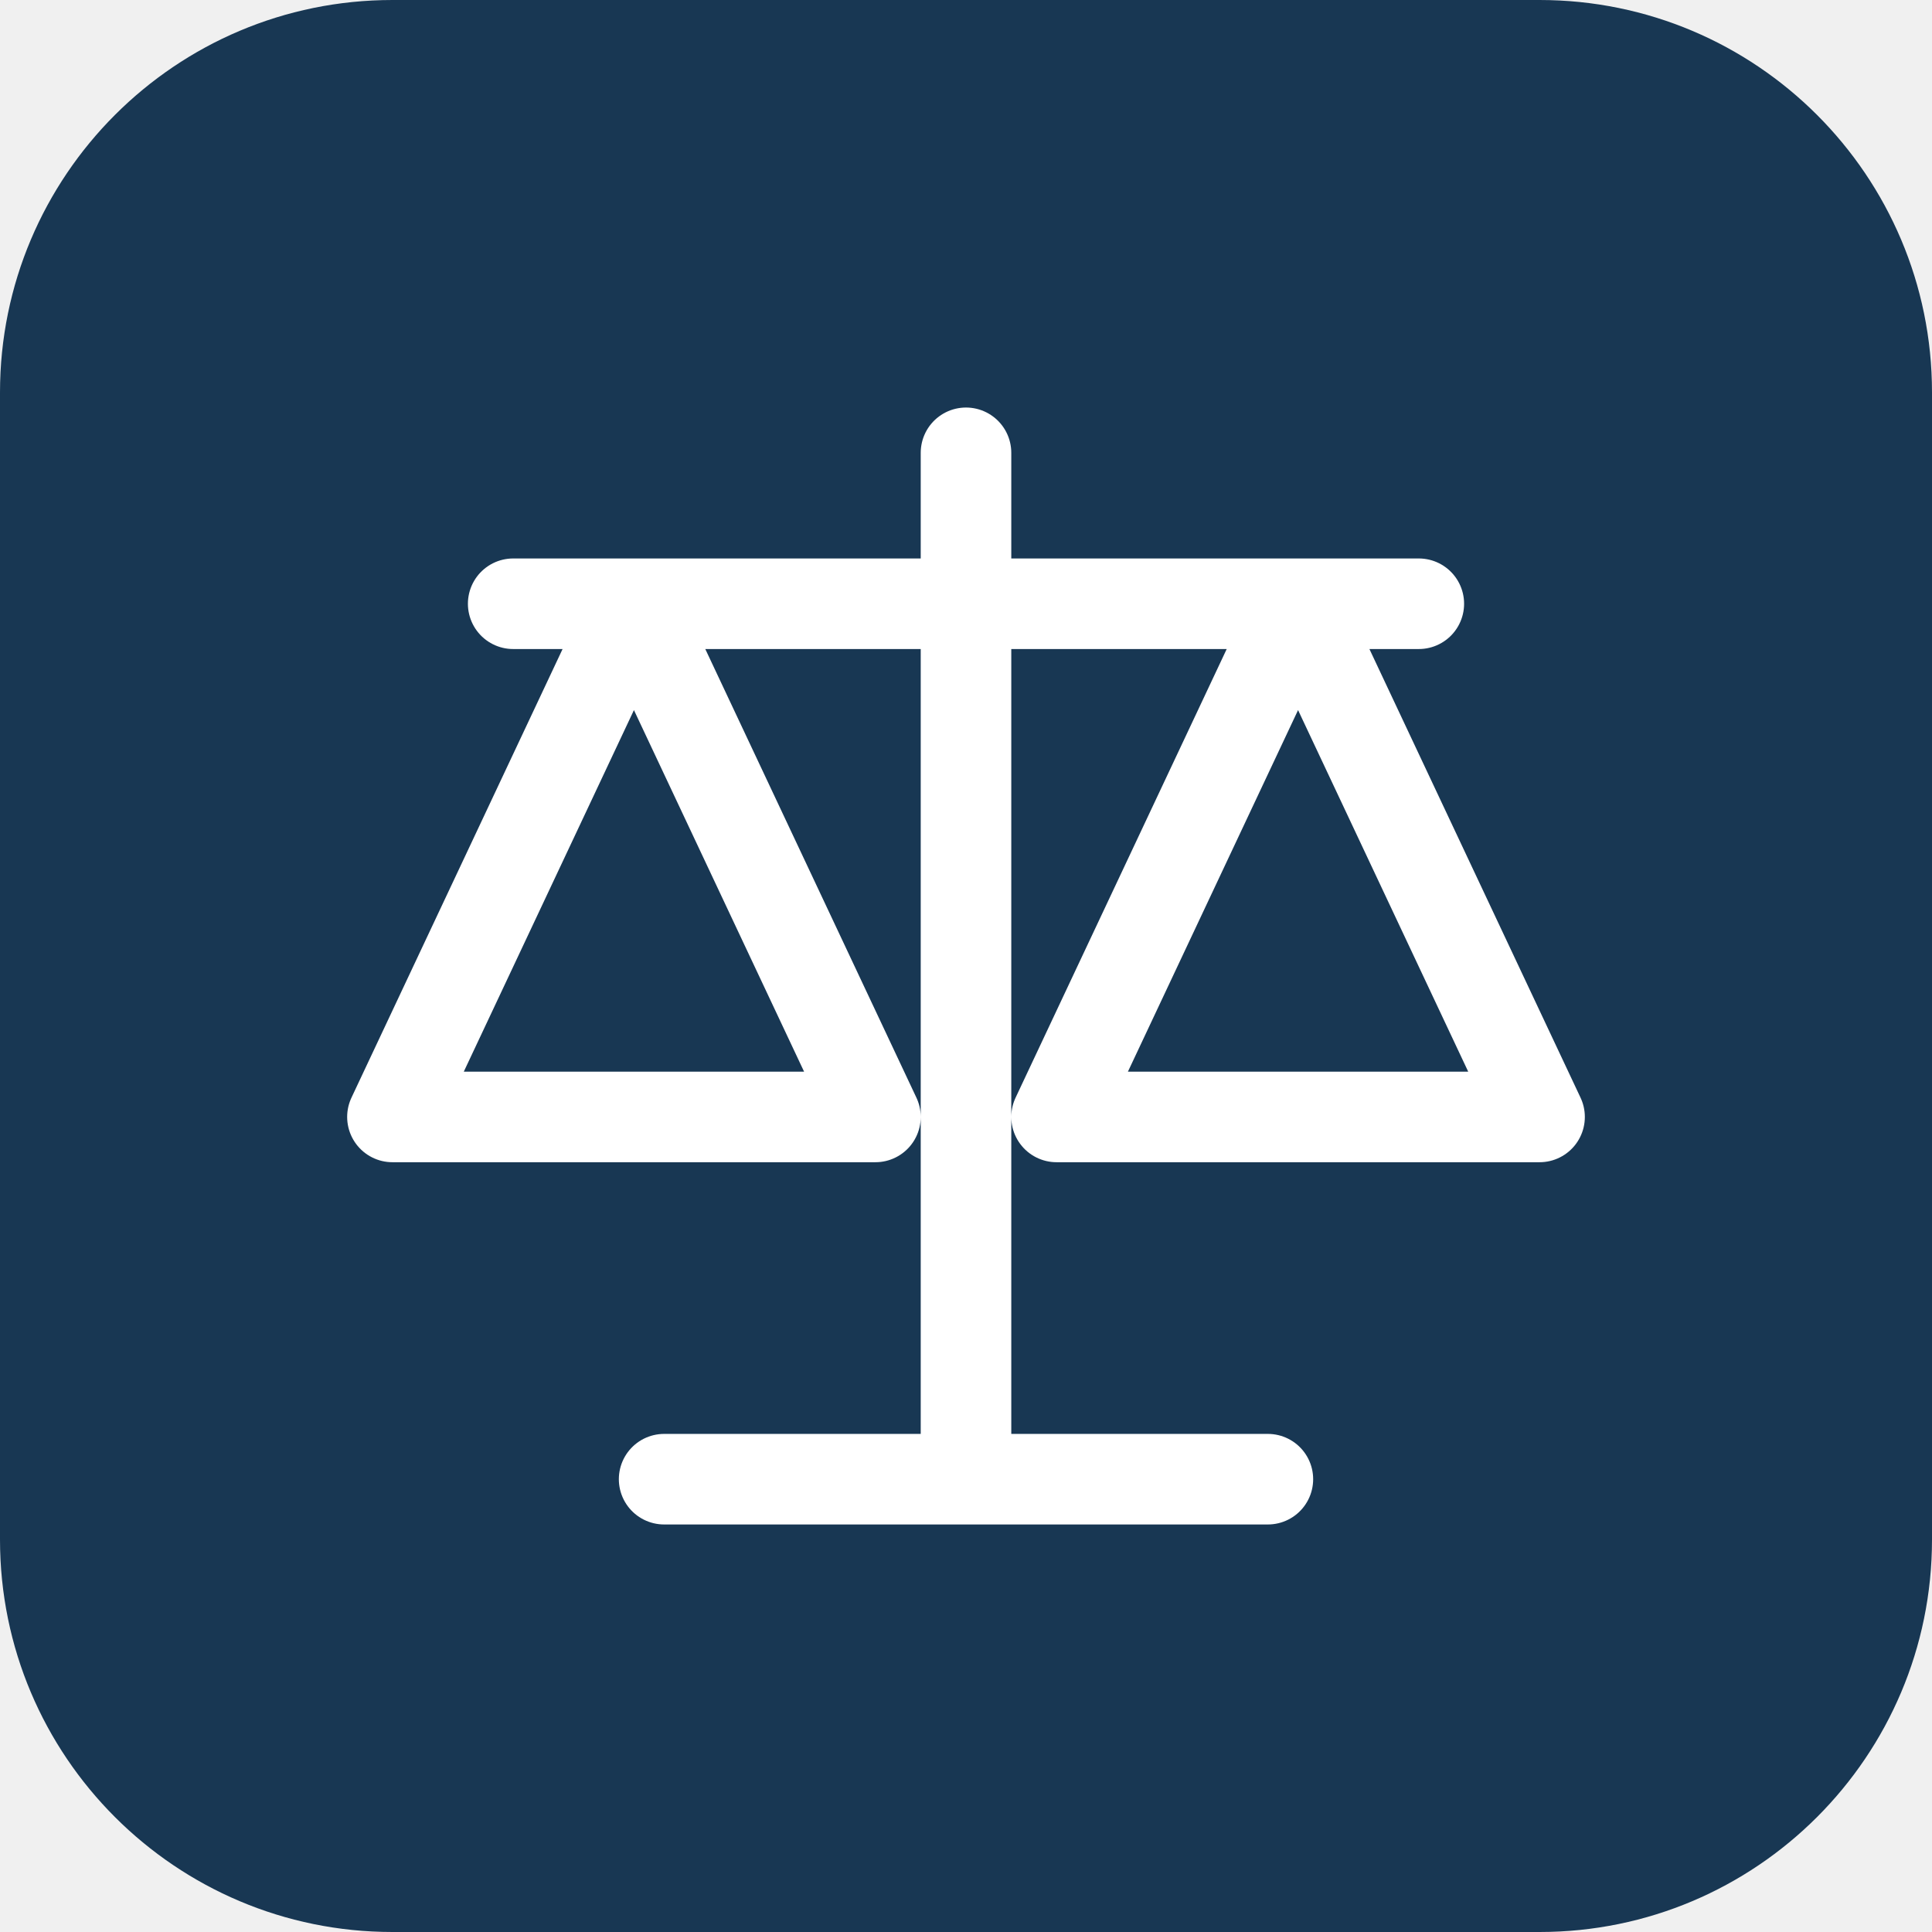
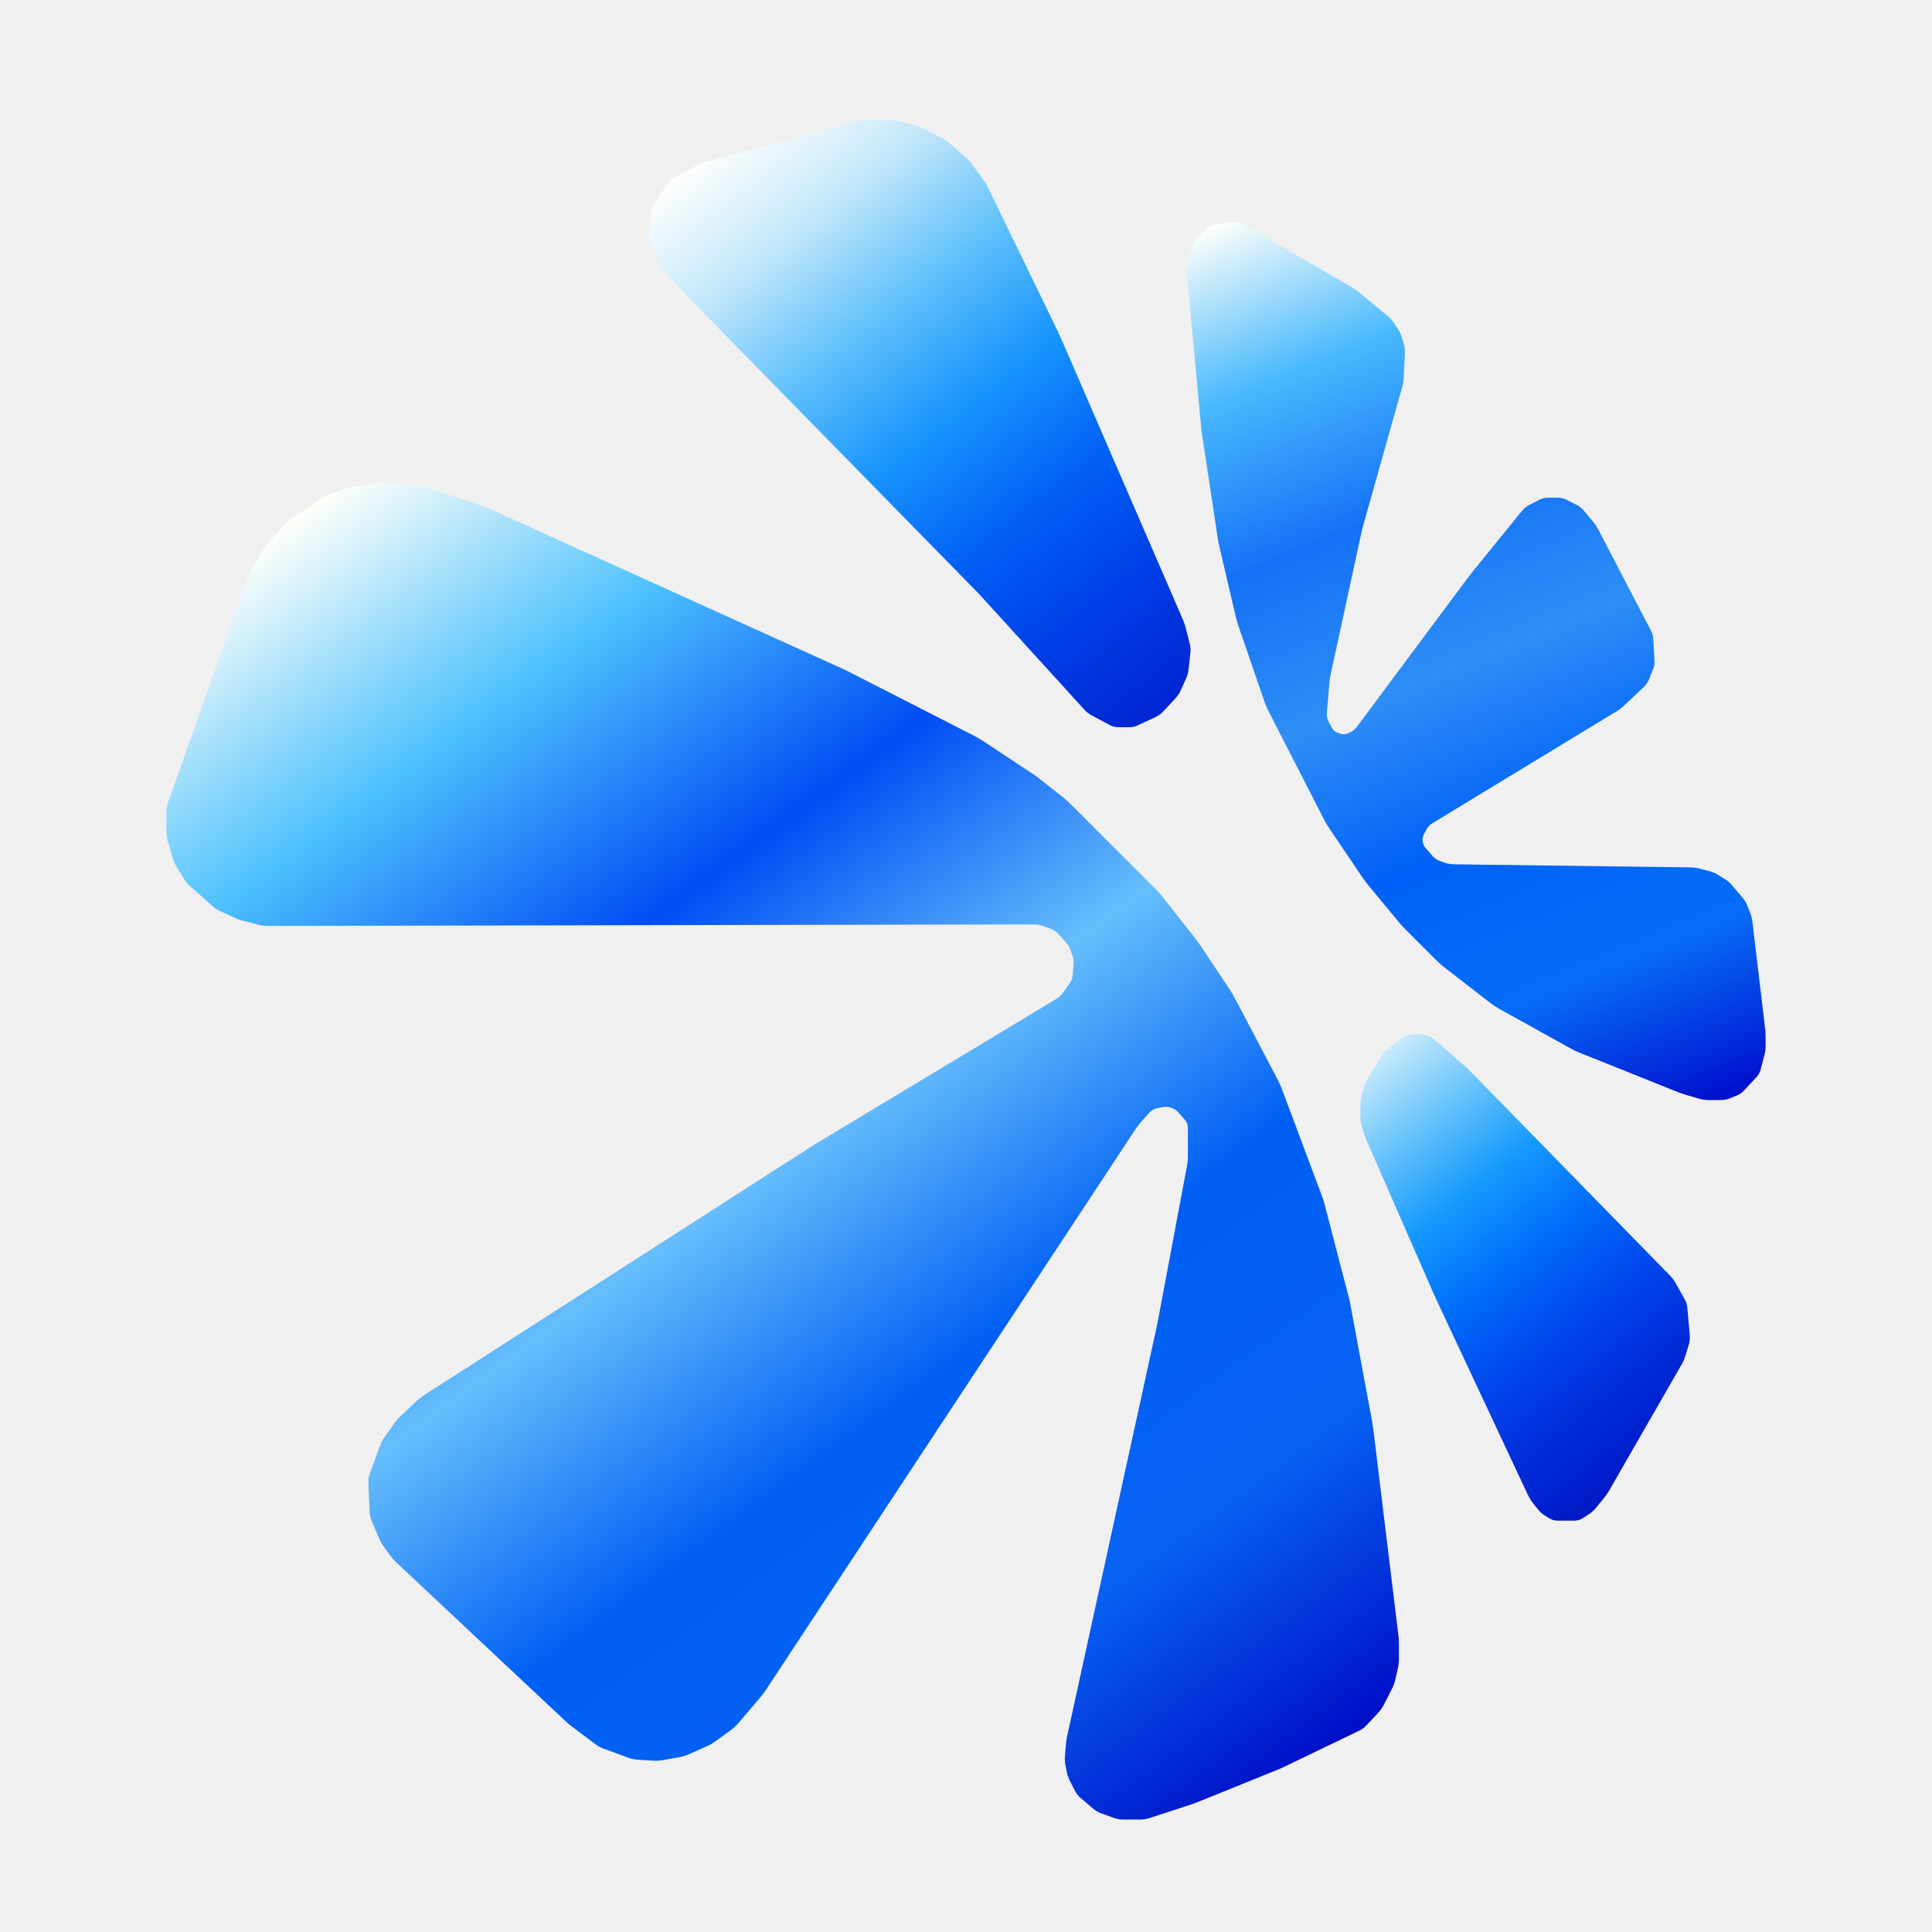
- <svg xmlns="http://www.w3.org/2000/svg" viewBox="0 0 64 64">
-   <rect width="64" height="64" rx="13" fill="#183753" />
-   <path d="M17 20h30M32 15v34M22 49h20M21 20l-8 17h16l-8-17M43 20l-8 17h16l-8-17" fill="none" stroke="#fff" stroke-width="3" stroke-linecap="round" stroke-linejoin="round" />
+ <svg xmlns="http://www.w3.org/2000/svg" viewBox="0 0 1254 1254" role="img" aria-label="Logo SIPRO — Sistema Procuradorias">
+   <defs>
+     <linearGradient id="g1" gradientUnits="userSpaceOnUse" x1="196.6" y1="331.2" x2="816.9" y2="1172.3">
+       <stop offset="0.000" stop-color="#fffff9" />
+       <stop offset="0.167" stop-color="#4dc1fd" />
+       <stop offset="0.333" stop-color="#004df4" />
+       <stop offset="0.500" stop-color="#66befb" />
+       <stop offset="0.667" stop-color="#005ff4" />
+       <stop offset="0.833" stop-color="#0763f4" />
+       <stop offset="1.000" stop-color="#000ec6" />
+     </linearGradient>
+     <linearGradient id="g2" gradientUnits="userSpaceOnUse" x1="827.1" y1="129.1" x2="1075.2" y2="732.5">
+       <stop offset="0.000" stop-color="#fffffa" />
+       <stop offset="0.167" stop-color="#48b9fd" />
+       <stop offset="0.333" stop-color="#1471f6" />
+       <stop offset="0.500" stop-color="#2e8ef6" />
+       <stop offset="0.667" stop-color="#0061f8" />
+       <stop offset="0.833" stop-color="#076df8" />
+       <stop offset="1.000" stop-color="#000ecd" />
+     </linearGradient>
+     <linearGradient id="g3" gradientUnits="userSpaceOnUse" x1="479.9" y1="81.8" x2="769.2" y2="451.3">
+       <stop offset="0.000" stop-color="#fffefc" />
+       <stop offset="0.167" stop-color="#c0e6fa" />
+       <stop offset="0.333" stop-color="#5ec0fb" />
+       <stop offset="0.500" stop-color="#1793fc" />
+       <stop offset="0.667" stop-color="#0260f6" />
+       <stop offset="0.833" stop-color="#003ee5" />
+       <stop offset="1.000" stop-color="#0025d2" />
+     </linearGradient>
+     <linearGradient id="g4" gradientUnits="userSpaceOnUse" x1="879.4" y1="697.8" x2="1077.5" y2="946.3">
+       <stop offset="0.000" stop-color="#c7eafb" />
+       <stop offset="0.167" stop-color="#67c3fb" />
+       <stop offset="0.333" stop-color="#1599fc" />
+       <stop offset="0.500" stop-color="#006efb" />
+       <stop offset="0.667" stop-color="#0148ec" />
+       <stop offset="0.833" stop-color="#002cd8" />
+       <stop offset="1.000" stop-color="#0019c6" />
+     </linearGradient>
+   </defs>
+   <path fill="url(#g1)" d="M188.5,337.3Q186,339 184,341.2L173,353.8Q171,356 169.5,358.6L162.5,371.4Q161,374 160,376.8L109,521.2Q108,524 108,527L108,540Q108,543 108.8,545.9L112.2,557.1Q113,560 114.6,562.6L119.4,570.4Q121,573 123.2,575L137.8,588Q140,590 142.7,591.3L152.3,595.7Q155,597 157.9,597.7L168.1,600.3Q171,601 174,601L671,600Q674,600 676.8,601L682.2,603Q685,604 687,606.2L692,611.8Q694,614 694.9,616.8L696.1,620.2Q697,623 696.8,626L696.2,633Q696,636 694.2,638.4L689.8,644.6Q688,647 685.4,648.5L532.6,740.5Q530,742 527.5,743.6L275.5,905.4Q273,907 270.8,909L260.2,919Q258,921 256.3,923.4L249.7,932.6Q248,935 246.9,937.8L240.1,956.2Q239,959 239.1,962L239.9,981Q240,984 241.1,986.8L245.9,998.2Q247,1001 248.8,1003.4L253.2,1009.6Q255,1012 257.2,1014.1L366.8,1116.9Q369,1119 371.4,1120.8L386.6,1132.2Q389,1134 391.8,1135L408.2,1141Q411,1142 414,1142.2L424,1142.8Q427,1143 430,1142.5L441,1140.5Q444,1140 446.7,1138.8L459.3,1133.2Q462,1132 464.4,1130.2L474.6,1122.8Q477,1121 479,1118.7L493,1102.3Q495,1100 496.7,1097.5L737.3,732.5Q739,730 741,727.8L746,722.2Q748,720 750.9,719.3L754.1,718.7Q757,718 759.1,718.7L760.9,719.3Q763,720 765,722.2L769,726.8Q771,729 771,732L771,751Q771,754 770.4,756.9L751.6,857.1Q751,860 750.4,862.9L692.6,1127.1Q692,1130 691.8,1133L691.2,1140Q691,1143 691.6,1145.9L692.4,1150.1Q693,1153 694.3,1155.7L697.7,1162.3Q699,1165 701.3,1166.9L709.7,1174.1Q712,1176 714.8,1177L723.2,1180Q726,1181 729,1181L740,1181Q743,1181 745.9,1180.1L771.1,1171.9Q774,1171 776.8,1169.9L828.2,1149.1Q831,1148 833.7,1146.7L882.3,1123.3Q885,1122 887,1119.8L895,1111.2Q897,1109 898.3,1106.3L903.7,1095.7Q905,1093 905.7,1090.1L907.3,1082.9Q908,1080 908,1077L908,1067Q908,1064 907.6,1061L891.4,928Q891,925 890.5,922.1L876.5,846.9Q876,844 875.2,841.1L859.8,781.9Q859,779 858,776.2L832,706.8Q831,704 829.6,701.3L801.4,647.7Q800,645 798.3,642.5L779.7,614.5Q778,612 776.2,609.6L754.8,582.4Q753,580 750.9,577.9L695.1,522.1Q693,520 690.7,518.1L675.3,505.9Q673,504 670.5,502.4L637.5,480.6Q635,479 632.3,477.6L551.7,436.4Q549,435 546.3,433.8L317.7,330.2Q315,329 312.2,328.1L278.8,316.9Q276,316 273,315.7L248,313.3Q245,313 242.1,313.6L226.9,316.4Q224,317 221.2,318.1L213.8,320.9Q211,322 208.5,323.7L188.5,337.3Z" />
+   <path fill="url(#g2)" d="M789,145.6Q786,146 783.8,148L777.2,154Q775,156 774.2,158.9L770.8,171.1Q770,174 770.3,177L779.7,278Q780,281 780.5,284L790.5,350Q791,353 791.7,355.9L802.3,401.1Q803,404 804,406.8L821,456.2Q822,459 823.4,461.7L859.6,532.3Q861,535 862.7,537.5L884.3,569.5Q886,572 887.9,574.3L908.1,598.7Q910,601 912.1,603.1L932.9,623.9Q935,626 937.4,627.8L967.6,651.2Q970,653 972.6,654.5L1019.4,680.5Q1022,682 1024.8,683.1L1089.2,708.9Q1092,710 1094.9,710.8L1103.1,713.2Q1106,714 1109,714L1117,714Q1120,714 1122.8,712.9L1127.2,711.1Q1130,710 1132,707.8L1140,699.2Q1142,697 1142.8,694.1L1145.2,684.9Q1146,682 1146,679L1146,673Q1146,670 1145.6,667L1137.4,598Q1137,595 1135.9,592.2L1134.1,587.8Q1133,585 1131.1,582.7L1123.9,574.3Q1122,572 1119.4,570.5L1114.6,567.5Q1112,566 1109.1,565.3L1102.9,563.7Q1100,563 1097,563L944,561Q941,561 938.2,560.1L934.8,558.9Q932,558 930,555.8L926,551.2Q924,549 923.6,547.2L923.4,545.8Q923,544 924.3,541.3L925.7,538.7Q927,536 929.6,534.4L1049.4,461.6Q1052,460 1054.2,457.9L1066.8,446.1Q1069,444 1070.2,441.2L1072.8,434.8Q1074,432 1073.9,429L1073.1,415Q1073,412 1071.6,409.3L1037.4,343.7Q1036,341 1034.1,338.7L1027.9,331.3Q1026,329 1023.3,327.7L1016.7,324.3Q1014,323 1011,323L1005,323Q1002,323 999.3,324.3L992.7,327.7Q990,329 988.1,331.3L956.9,369.7Q955,372 953.2,374.4L880.8,471.6Q879,474 876.9,475.1L875.1,475.9Q873,477 870.5,476.3L868.5,475.7Q866,475 864.5,472.4L862.5,468.6Q861,466 861.2,463L862.8,444Q863,441 863.6,438.1L883.4,346.9Q884,344 884.8,341.1L910.2,250.9Q911,248 911.1,245L911.9,229Q912,226 911.1,223.1L909.9,218.9Q909,216 907.3,213.5L904.7,209.5Q903,207 900.7,205.1L882.3,189.9Q880,188 877.4,186.5L810.6,147.5Q808,146 805.5,145.3L803.5,144.7Q801,144 798,144.4L789,145.6Z" />
+   <path fill="url(#g3)" d="M437.6,115.6Q435,117 433.3,119.5L424.7,131.5Q423,134 422.7,137L421.3,151Q421,154 422.1,156.8L425.9,167.2Q427,170 428.8,172.4L434.2,179.6Q436,182 438.1,184.1L632.9,382.9Q635,385 637,387.2L704,460.8Q706,463 708.7,464.4L720.3,470.6Q723,472 726,472L733,472Q736,472 738.7,470.7L750.3,465.3Q753,464 755,461.8L763,453.2Q765,451 766.3,448.3L769.7,440.7Q771,438 771.4,435L772.6,424Q773,421 772.3,418.1L769.7,407.9Q769,405 767.8,402.2L689.2,220.8Q688,218 686.7,215.3L641.3,121.7Q640,119 638.2,116.6L630.8,106.4Q629,104 626.7,102L616.3,93Q614,91 611.3,89.6L599.7,83.4Q597,82 594.1,81.3L583.9,78.7Q581,78 578,78L562,78Q559,78 556.1,78.8L457.9,105.2Q455,106 452.4,107.4L437.6,115.6Z" />
+   <path fill="url(#g4)" d="M915,671.7Q912,672 909.6,673.9L900.4,681.1Q898,683 896.5,685.6L887.5,700.4Q886,703 885.2,705.9L883.8,711.1Q883,714 883,717L883,725Q883,728 883.9,730.9L885.1,735.1Q886,738 887.2,740.7L930.8,840.3Q932,843 933.3,845.7L991.7,970.3Q993,973 994.8,975.4L998.2,979.6Q1000,982 1002.5,983.6L1005.5,985.4Q1008,987 1011,987L1022,987Q1025,987 1027.5,985.3L1031.5,982.7Q1034,981 1035.9,978.7L1041.1,972.3Q1043,970 1044.5,967.4L1091.5,885.6Q1093,883 1093.9,880.1L1096.1,872.9Q1097,870 1096.8,867L1095.2,849Q1095,846 1093.5,843.4L1087.5,832.6Q1086,830 1083.9,827.9L954.1,695.1Q952,693 949.7,691L931.3,675Q929,673 926.5,672.3L924.5,671.7Q922,671 919,671.3L915,671.7Z" />
</svg>
